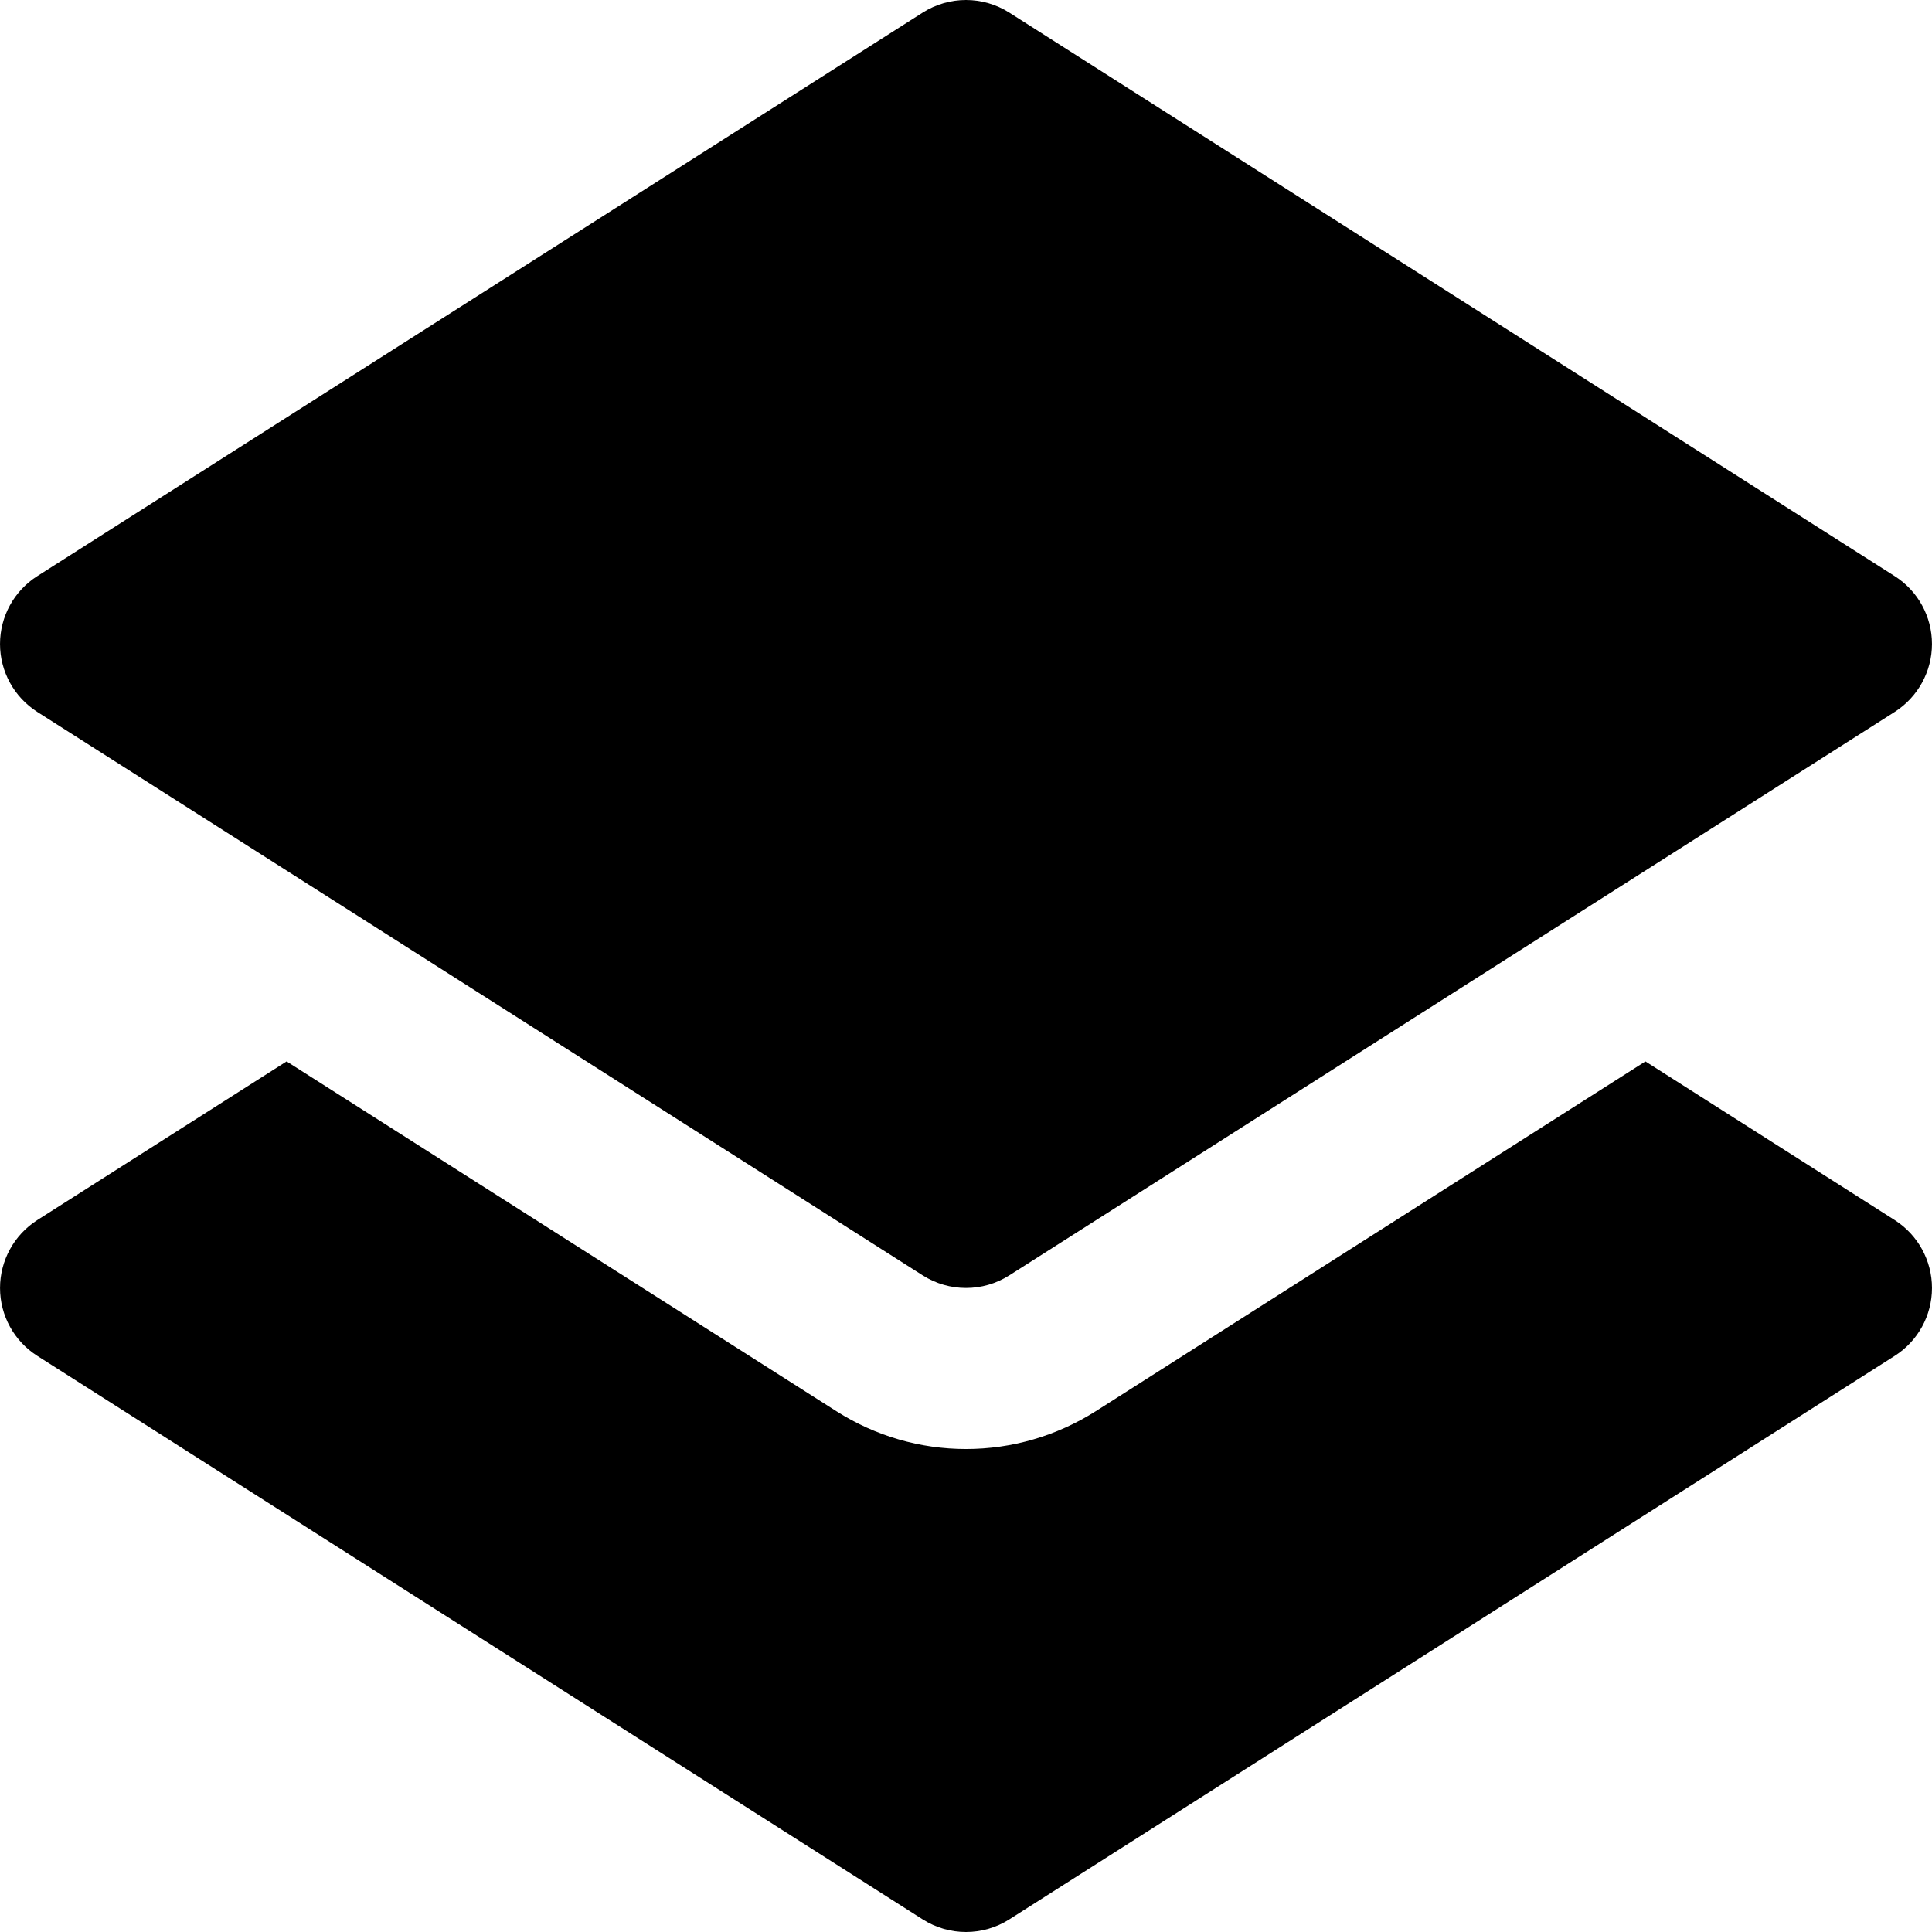
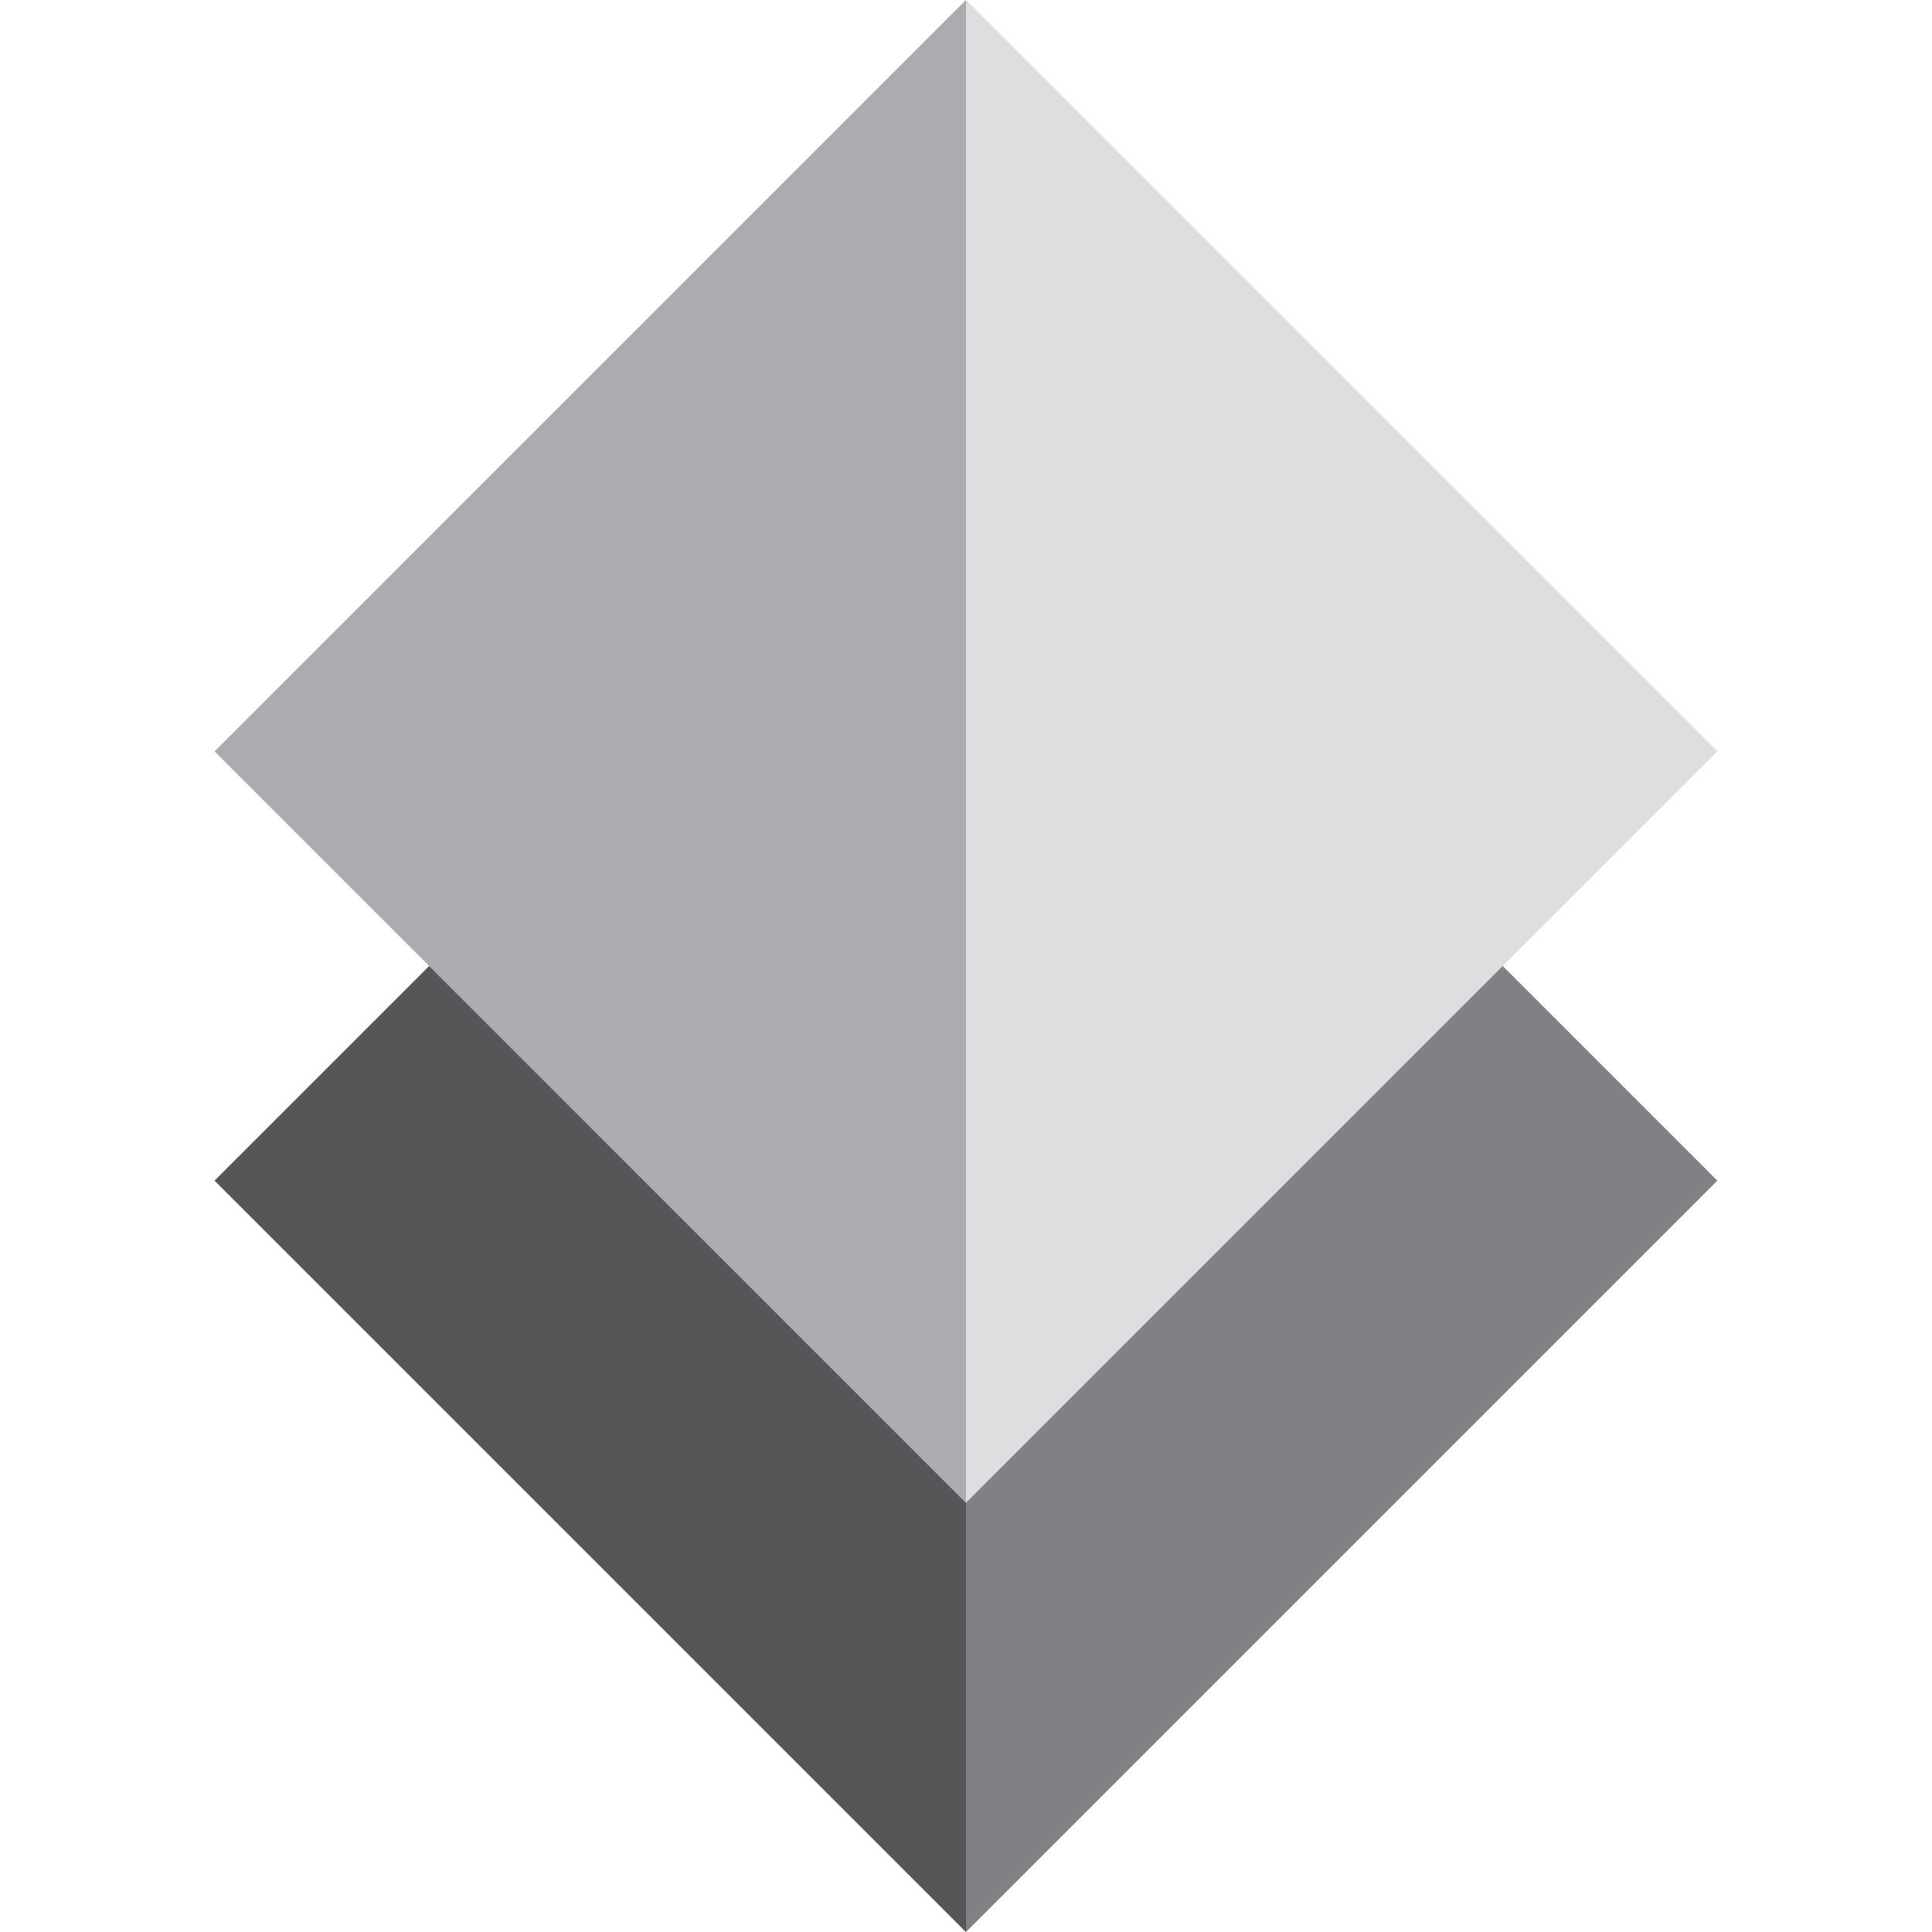
- <svg xmlns="http://www.w3.org/2000/svg" version="1.1" id="Layer_1" x="0px" y="0px" viewBox="0 0 512.011 512.011" style="enable-background:new 0 0 512.011 512.011;" xml:space="preserve">
-   <g>
-     <g>
-       <g>
-         <path d="M9.881,188.672l234.667,149.333c3.499,2.219,7.488,3.328,11.456,3.328c3.989,0,7.957-1.109,11.456-3.328l234.667-149.333     c6.144-3.925,9.877-10.709,9.877-18.005c0-7.296-3.733-14.08-9.877-17.984L267.459,3.328c-6.997-4.437-15.915-4.437-22.912,0     L9.881,152.683c-6.144,3.904-9.877,10.688-9.877,17.984C0.003,177.963,3.737,184.747,9.881,188.672z" />
-         <path d="M502.13,323.339l-66.069-42.048l-145.685,92.715c-10.347,6.549-22.208,10.005-34.368,10.005s-24.021-3.456-34.304-9.984     L75.954,281.291L9.885,323.339c-6.144,3.925-9.877,10.709-9.877,18.005c0,7.296,3.733,14.08,9.877,17.984l234.667,149.355     c3.499,2.219,7.467,3.328,11.456,3.328c3.968,0,7.957-1.109,11.456-3.328L502.13,359.328c6.144-3.904,9.877-10.688,9.877-17.984     C512.008,334.048,508.274,327.264,502.13,323.339z" />
-       </g>
-     </g>
-   </g>
+ <svg xmlns="http://www.w3.org/2000/svg" version="1.1" id="Layer_1" x="0px" y="0px" viewBox="0 0 512.004 512.004" style="enable-background:new 0 0 512.004 512.004;" xml:space="preserve">
+   <rect x="115.2" y="172.083" transform="matrix(-0.7071 -0.7071 0.7071 -0.7071 215.7768 715.1413)" style="fill:#818085;" width="281.597" height="281.597" />
+   <polygon style="fill:#565659;" points="256.004,512.004 56.883,312.882 256.004,113.762 " />
+   <rect x="115.207" y="58.321" transform="matrix(-0.7071 -0.7071 0.7071 -0.7071 296.2298 520.9411)" style="fill:#DEDDE0;" width="281.597" height="281.597" />
+   <polyline style="fill:#ACABB1;" points="256.004,398.247 56.883,199.126 256.004,0.004 " />
  <g>
</g>
  <g>
</g>
  <g>
</g>
  <g>
</g>
  <g>
</g>
  <g>
</g>
  <g>
</g>
  <g>
</g>
  <g>
</g>
  <g>
</g>
  <g>
</g>
  <g>
</g>
  <g>
</g>
  <g>
</g>
  <g>
</g>
</svg>
